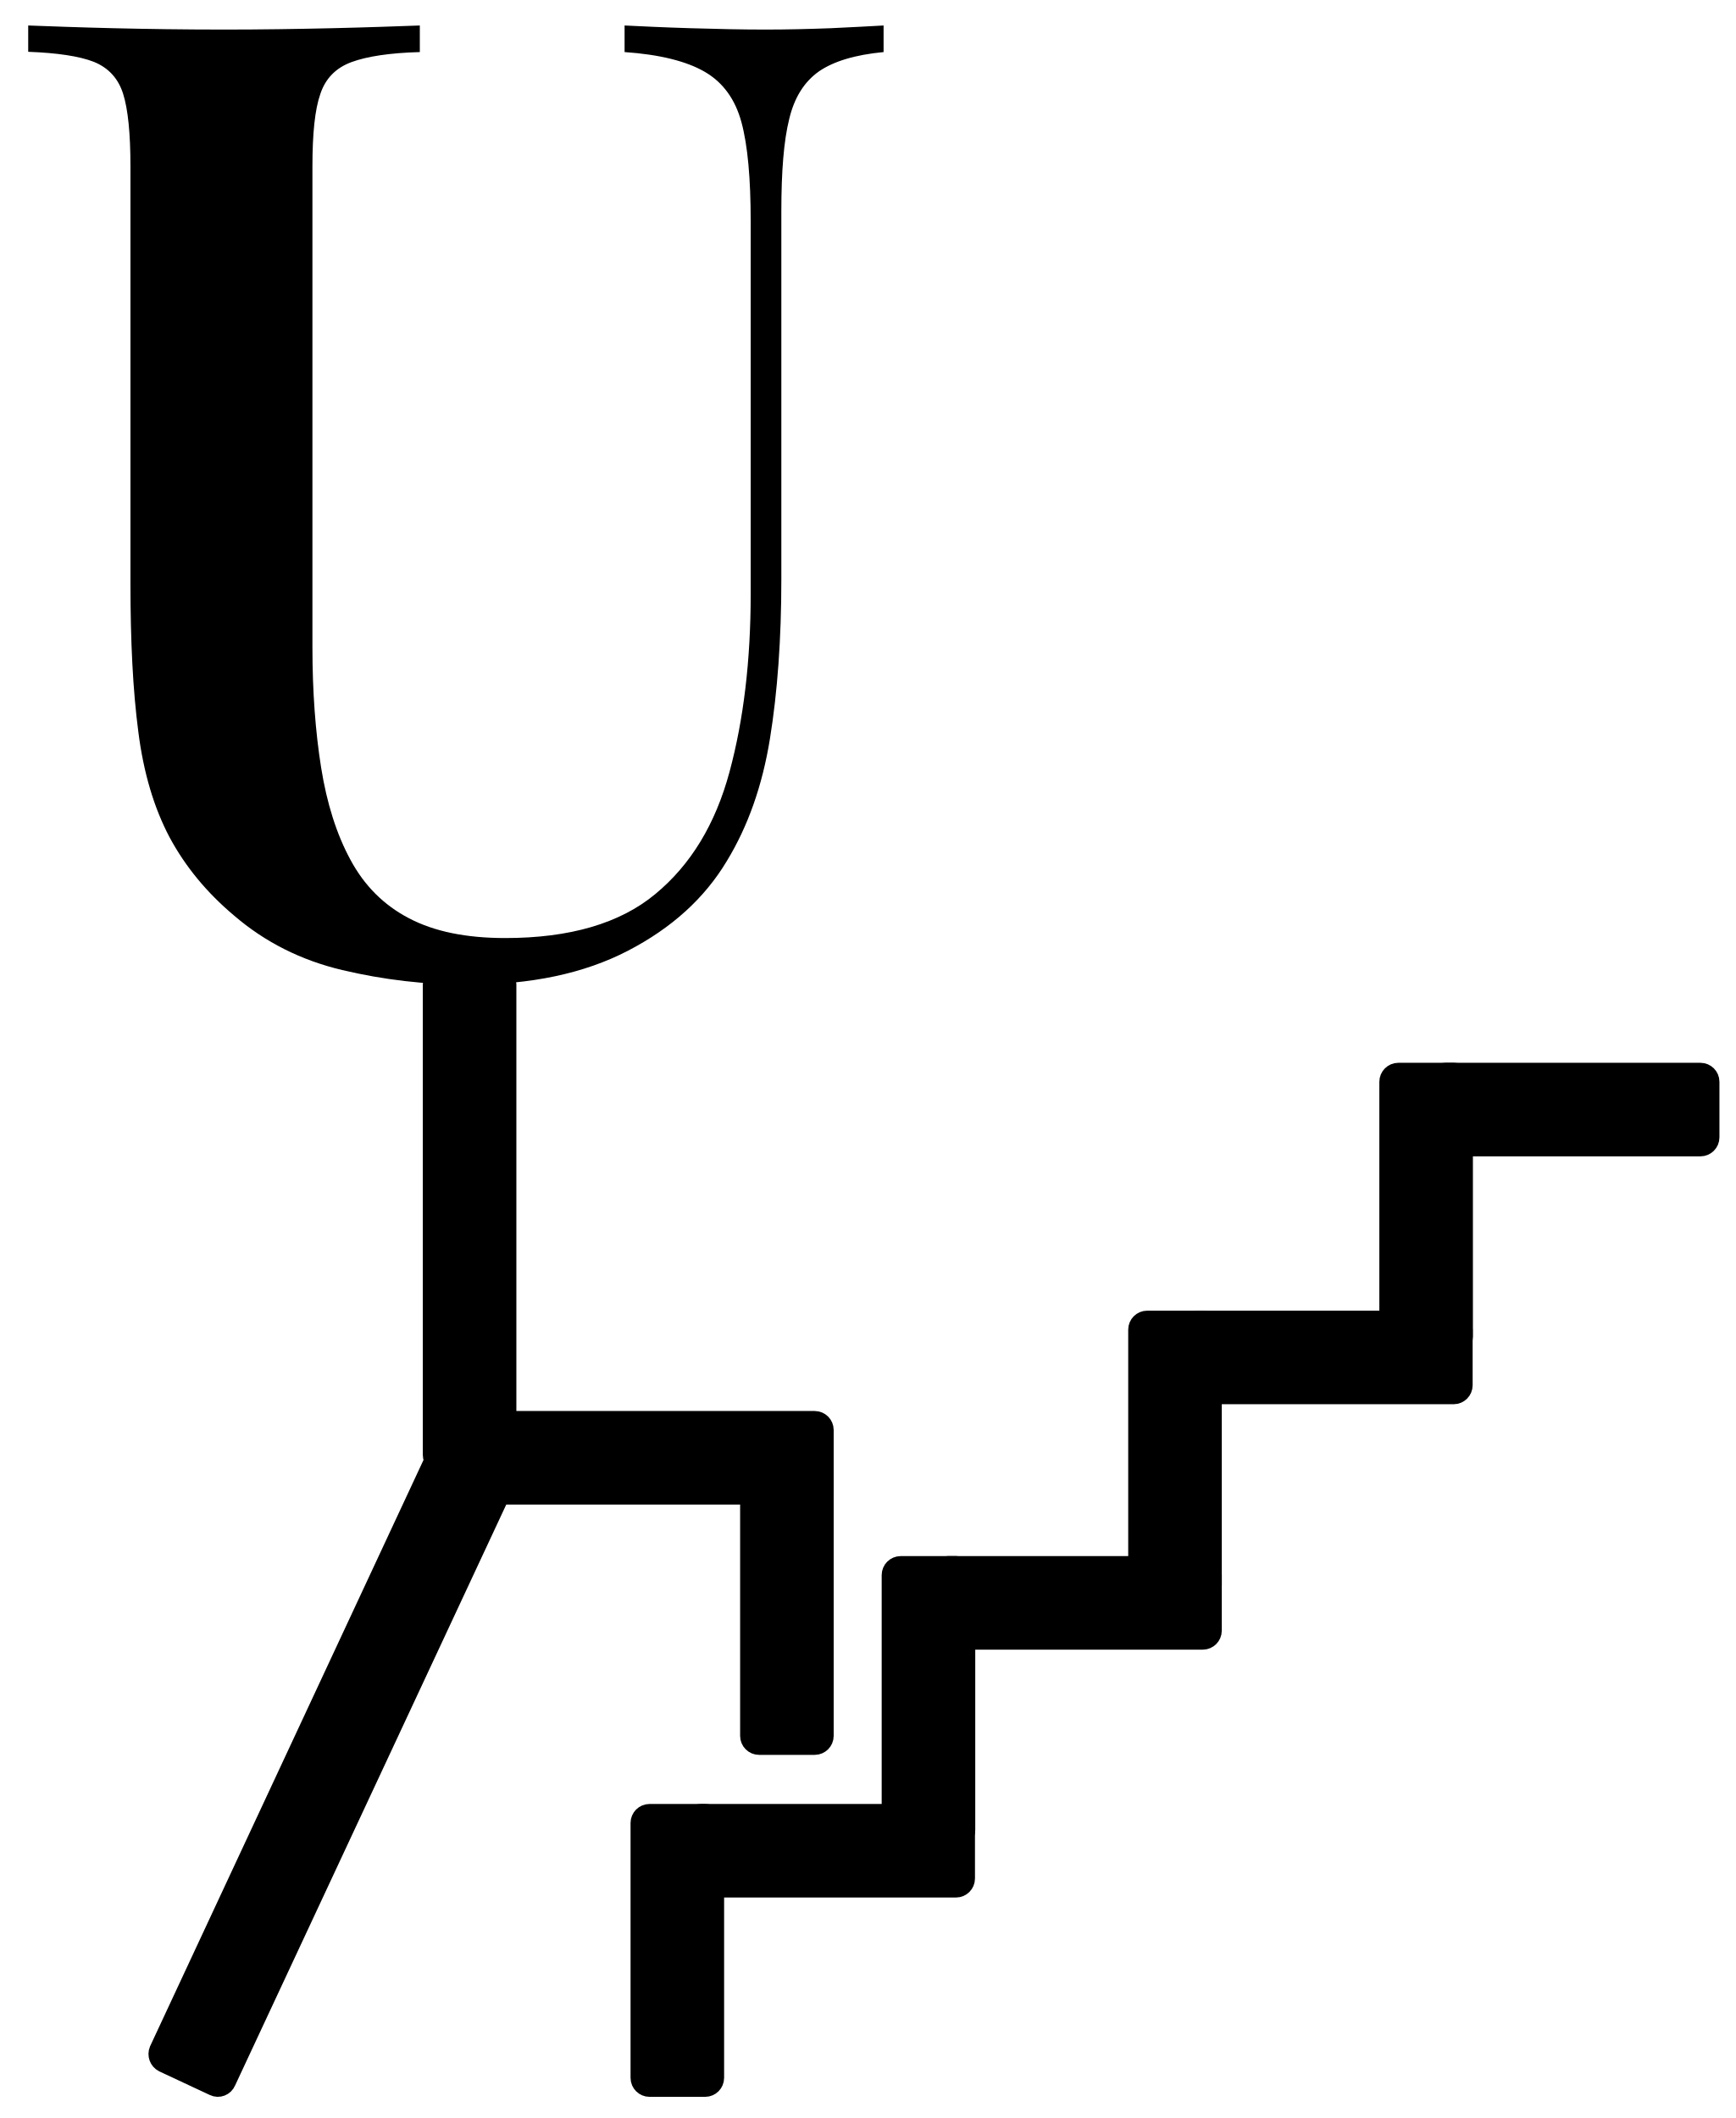
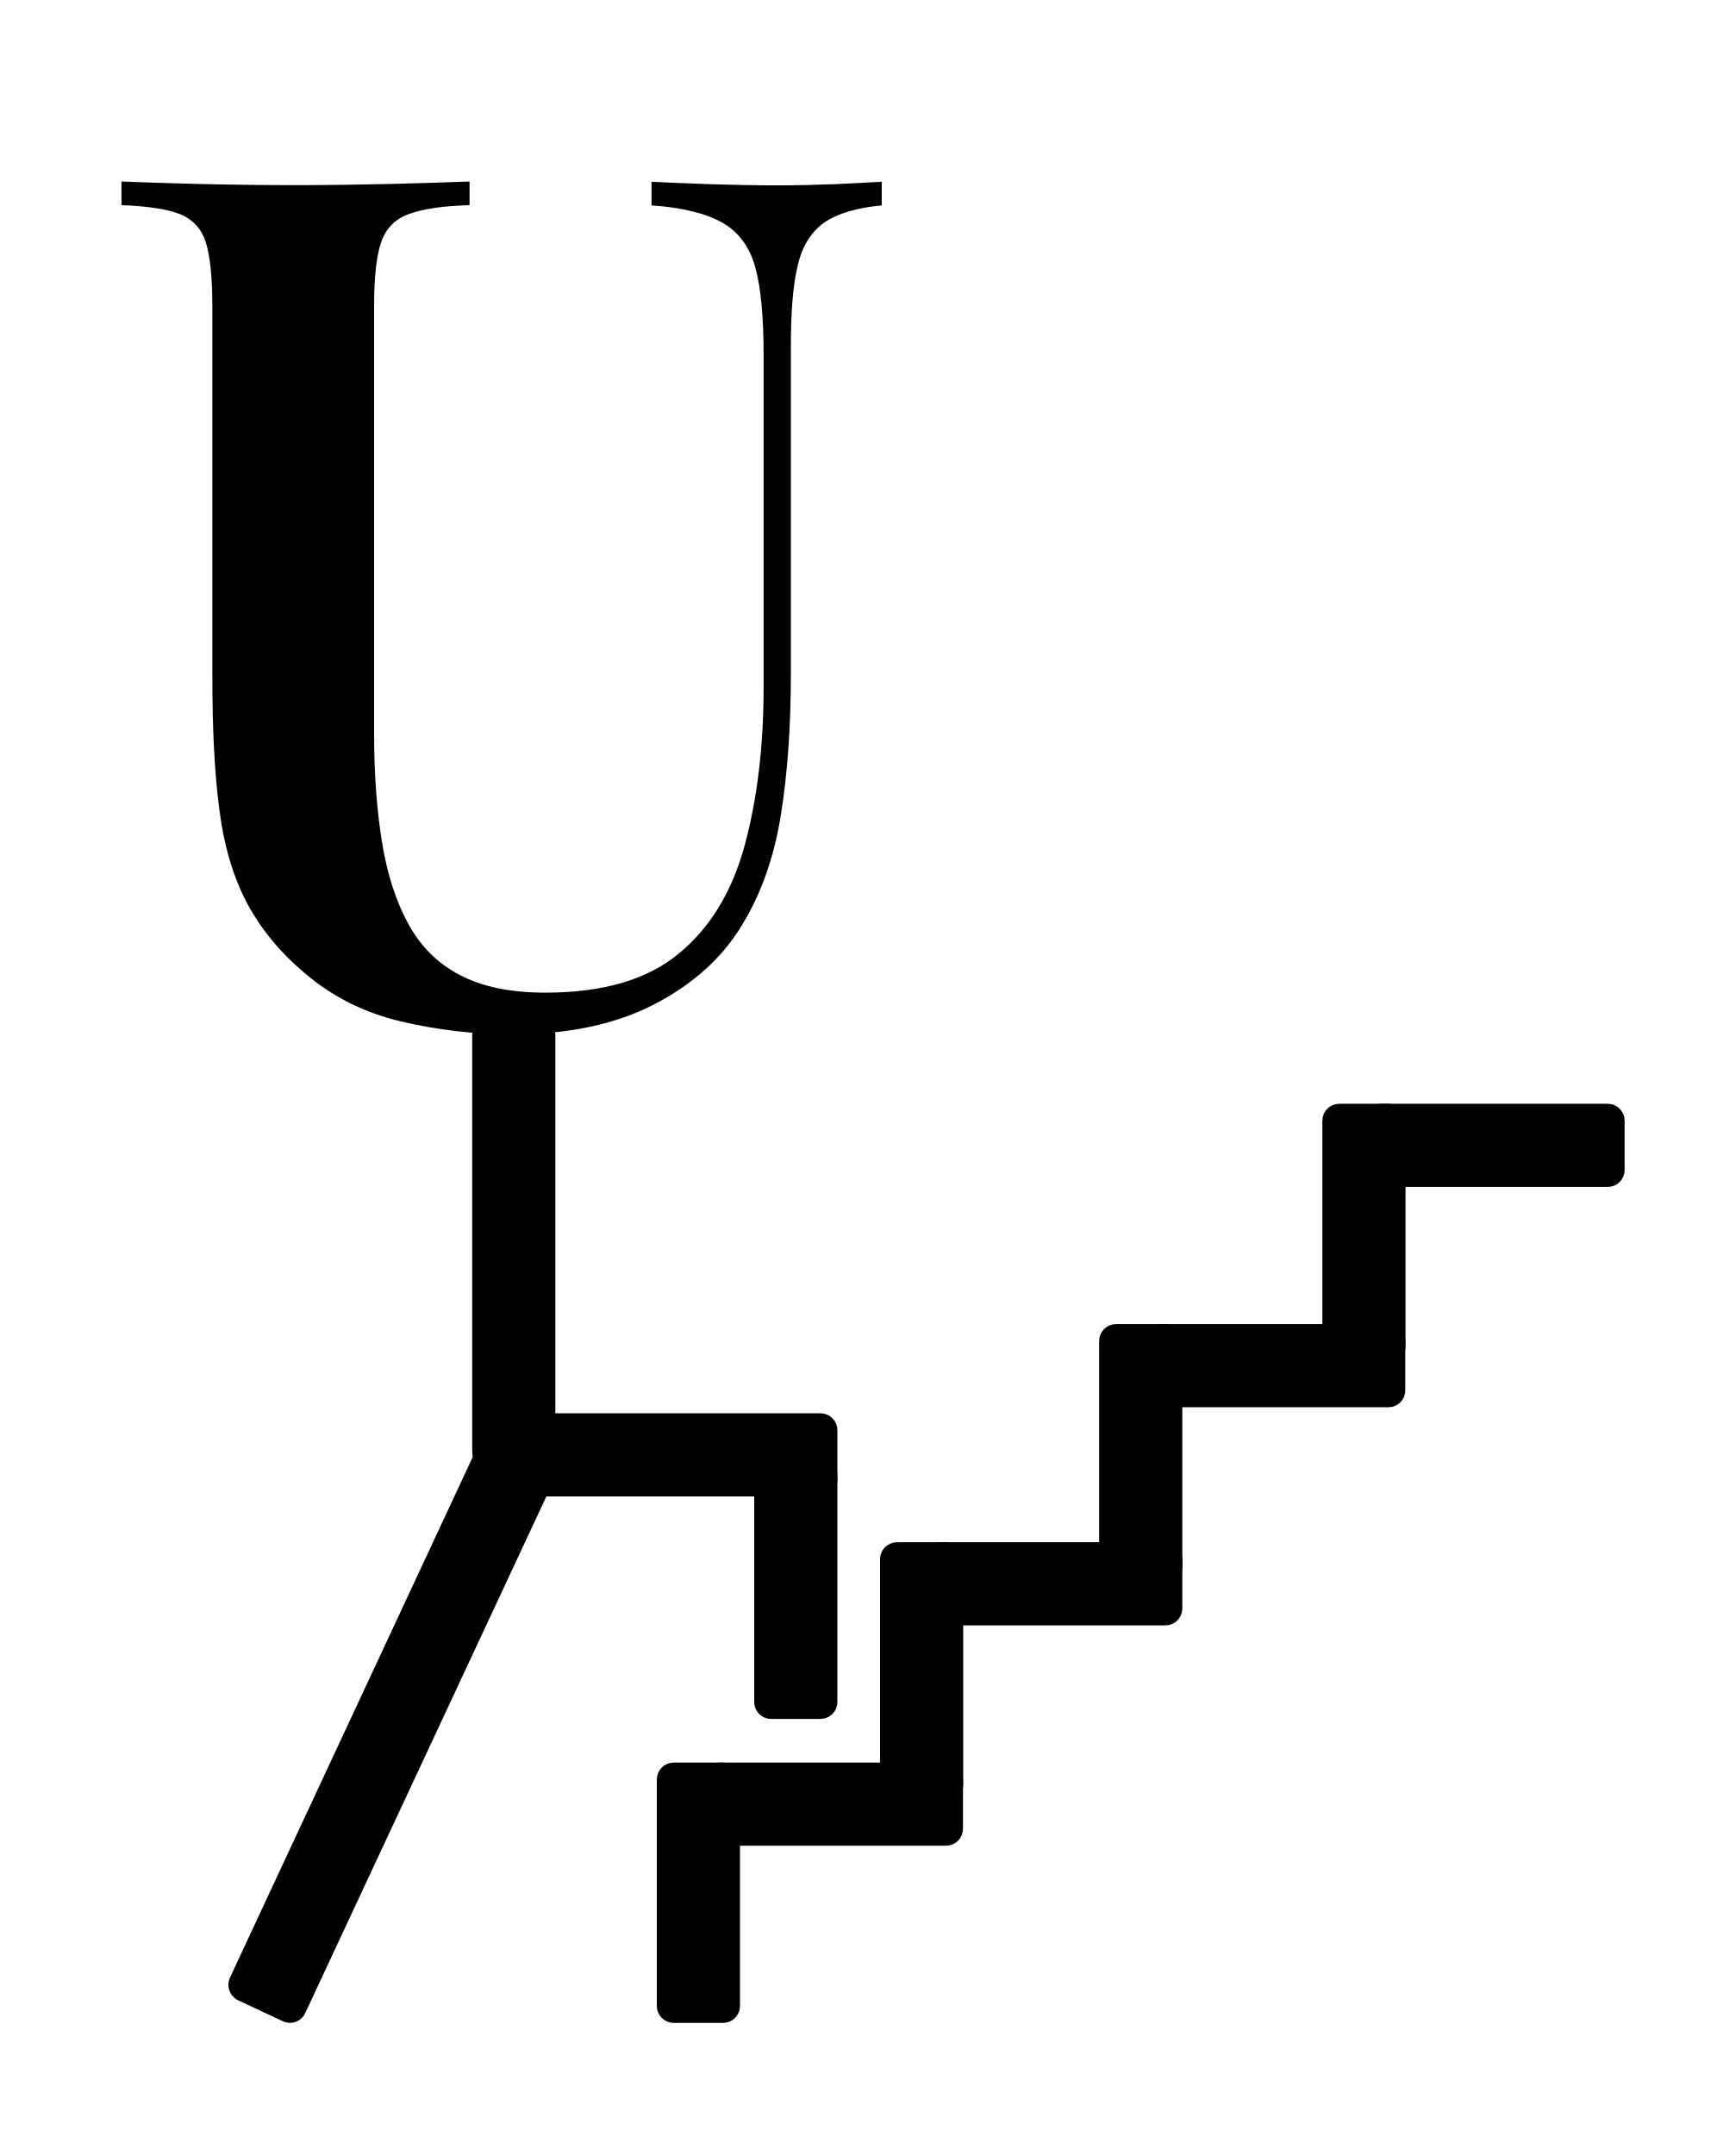
- <svg xmlns="http://www.w3.org/2000/svg" version="1.1" id="Layer_1" x="0px" y="0px" viewBox="0 0 640 781" style="enable-background:new 0 0 640 781;" xml:space="preserve">
+ <svg xmlns="http://www.w3.org/2000/svg" version="1.1" id="Layer_1" x="0px" y="0px" viewBox="0 0 720 894" style="enable-background:new 0 0 720 894;" xml:space="preserve">
  <style type="text/css">
	.st0{stroke:#000000;stroke-width:10;}
</style>
  <g>
    <g>
      <g>
-         <path d="M325.8,9.4v9.8c-10.5,1-18.4,3.4-23.8,7.1c-5.4,3.8-9.1,9.6-11,17.6c-2,8-2.9,19.3-2.9,34v135.7     c0,21.9-1.4,41.5-4.2,58.8c-2.8,17.3-8.1,32.3-15.9,45.1c-8.2,13.7-20.3,24.7-36.5,33.1s-35.8,12.5-59,12.5     c-15.7,0-31.1-1.8-46.3-5.4c-15.2-3.6-28.5-10.3-39.9-20.1c-10.1-8.5-18-18.1-23.8-28.9c-5.7-10.8-9.6-23.8-11.5-38.9     c-2-15.2-2.9-33.4-2.9-54.6V61.3c0-12.1-0.9-21-2.7-26.7c-1.8-5.7-5.4-9.6-10.8-11.8c-5.4-2.1-13.5-3.3-24.2-3.7V9.4     c8.2,0.3,18.6,0.7,31.3,1c12.7,0.3,26.4,0.5,41.1,0.5c13.4,0,26.6-0.2,39.7-0.5c13.1-0.3,23.8-0.7,32.3-1v9.8     c-11.1,0.3-19.5,1.6-25.2,3.7c-5.7,2.1-9.6,6-11.5,11.8c-2,5.7-2.9,14.6-2.9,26.7v177.3c0,16.3,1.1,31.1,3.2,44.3     c2.1,13.2,5.7,24.6,10.8,34c5.1,9.5,12.2,16.7,21.6,21.6c9.3,4.9,21.1,7.3,35.5,7.3c23.8,0,42.3-5.4,55.3-16.2     c13.1-10.8,22.2-25.8,27.4-45.1c5.2-19.3,7.8-41.1,7.8-65.6V81.8c0-16-1.1-28.2-3.4-36.7c-2.3-8.5-6.8-14.7-13.5-18.6     c-6.7-3.9-16.6-6.4-29.6-7.3V9.4c6.2,0.3,14.3,0.7,24.2,1c10,0.3,19.2,0.5,27.7,0.5c8.2,0,16.2-0.2,24.2-0.5     C314.4,10,320.9,9.7,325.8,9.4z" />
+         <path d="M365.8,75.4v9.8c-10.5,1-18.4,3.4-23.8,7.1c-5.4,3.8-9.1,9.6-11,17.6c-2,8-2.9,19.3-2.9,34v135.7     c0,21.9-1.4,41.5-4.2,58.8c-2.8,17.3-8.1,32.3-15.9,45.1c-8.2,13.7-20.3,24.7-36.5,33.1s-35.8,12.5-59,12.5     c-15.7,0-31.1-1.8-46.3-5.4c-15.2-3.6-28.5-10.3-39.9-20.1c-10.1-8.5-18-18.1-23.8-28.9c-5.7-10.8-9.6-23.8-11.5-38.9     c-2-15.2-2.9-33.4-2.9-54.6V127.3c0-12.1-0.9-21-2.7-26.7c-1.8-5.7-5.4-9.6-10.8-11.8c-5.4-2.1-13.5-3.3-24.2-3.7v-9.8     c8.2,0.3,18.6,0.7,31.3,1c12.7,0.3,26.4,0.5,41.1,0.5c13.4,0,26.6-0.2,39.7-0.5c13.1-0.3,23.8-0.7,32.3-1v9.8     c-11.1,0.3-19.5,1.6-25.2,3.7c-5.7,2.1-9.6,6-11.5,11.8c-2,5.7-2.9,14.6-2.9,26.7v177.3c0,16.3,1.1,31.1,3.2,44.3     c2.1,13.2,5.7,24.6,10.8,34c5.1,9.5,12.2,16.7,21.6,21.6c9.3,4.9,21.1,7.3,35.5,7.3c23.8,0,42.3-5.4,55.3-16.2     c13.1-10.8,22.2-25.8,27.4-45.1c5.2-19.3,7.8-41.1,7.8-65.6V147.8c0-16-1.1-28.2-3.4-36.7c-2.3-8.5-6.8-14.7-13.5-18.6     c-6.7-3.9-16.6-6.4-29.6-7.3v-9.8c6.2,0.3,14.3,0.7,24.2,1c10,0.3,19.2,0.5,27.7,0.5c8.2,0,16.2-0.2,24.2-0.5     C354.4,76,360.9,75.7,365.8,75.4z" />
      </g>
    </g>
-     <path class="st0" d="M183.4,538.5h-20.5c-1.1,0-2-0.9-2-2V363c0-1.1,0.9-2,2-2h20.5c1.1,0,2,0.9,2,2v173.5   C185.4,537.6,184.5,538.5,183.4,538.5z" />
-     <path class="st0" d="M79.5,768l-18.6-8.7c-1-0.5-1.4-1.7-1-2.7l101.8-218.3c0.5-1,1.7-1.4,2.7-1L183,546c1,0.5,1.4,1.7,1,2.7   L82.1,767C81.7,768,80.5,768.5,79.5,768z" />
-     <path class="st0" d="M302.4,527.3v20.5c0,1.1-0.9,2-2,2H181.9c-1.1,0-2-0.9-2-2v-20.5c0-1.1,0.9-2,2-2h118.5   C301.5,525.3,302.4,526.2,302.4,527.3z" />
-     <path class="st0" d="M300.4,642.1h-20.5c-1.1,0-2-0.9-2-2l0-94c0-1.1,0.9-2,2-2h20.5c1.1,0,2,0.9,2,2l0,94   C302.4,641.2,301.5,642.1,300.4,642.1z" />
-     <path class="st0" d="M260,768.2h-20.5c-1.1,0-2-0.9-2-2l0-94c0-1.1,0.9-2,2-2H260c1.1,0,2,0.9,2,2l0,94   C262,767.3,261.1,768.2,260,768.2z" />
-     <path class="st0" d="M354.5,672.2v20.5c0,1.1-0.9,2-2,2l-94,0c-1.1,0-2-0.9-2-2v-20.5c0-1.1,0.9-2,2-2l94,0   C353.6,670.2,354.5,671.1,354.5,672.2z" />
-     <path class="st0" d="M352.6,676.8h-20.5c-1.1,0-2-0.9-2-2l0-94c0-1.1,0.9-2,2-2h20.5c1.1,0,2,0.9,2,2l0,94   C354.6,675.9,353.7,676.8,352.6,676.8z" />
-     <path class="st0" d="M445.5,580.8l0,20.5c0,1.1-0.9,2-2,2l-94,0c-1.1,0-2-0.9-2-2v-20.5c0-1.1,0.9-2,2-2l94,0   C444.6,578.8,445.5,579.7,445.5,580.8z" />
-     <path class="st0" d="M443.4,586.3H423c-1.1,0-2-0.9-2-2l0-94c0-1.1,0.9-2,2-2h20.5c1.1,0,2,0.9,2,2l0,94   C445.4,585.4,444.6,586.3,443.4,586.3z" />
-     <path class="st0" d="M538,490.3v20.5c0,1.1-0.9,2-2,2l-94,0c-1.1,0-2-0.9-2-2v-20.5c0-1.1,0.9-2,2-2l94,0   C537.1,488.3,538,489.2,538,490.3z" />
-     <path class="st0" d="M536.1,494.9h-20.5c-1.1,0-2-0.9-2-2l0-94c0-1.1,0.9-2,2-2h20.5c1.1,0,2,0.9,2,2l0,94   C538.1,494,537.2,494.9,536.1,494.9z" />
-     <path class="st0" d="M629,398.9v20.5c0,1.1-0.9,2-2,2l-94,0c-1.1,0-2-0.9-2-2v-20.5c0-1.1,0.9-2,2-2l94,0   C628.1,396.9,629,397.8,629,398.9z" />
+     <path class="st0" d="M223.4,604.5h-20.5c-1.1,0-2-0.9-2-2V429c0-1.1,0.9-2,2-2h20.5c1.1,0,2,0.9,2,2v173.5   C225.4,603.6,224.5,604.5,223.4,604.5z" />
+     <path class="st0" d="M119.5,834l-18.6-8.7c-1-0.5-1.4-1.7-1-2.7l101.8-218.3c0.5-1,1.7-1.4,2.7-1L223,612c1,0.5,1.4,1.7,1,2.7   L122.1,833C121.7,834,120.5,834.5,119.5,834z" />
+     <path class="st0" d="M342.4,593.3v20.5c0,1.1-0.9,2-2,2H221.9c-1.1,0-2-0.9-2-2v-20.5c0-1.1,0.9-2,2-2h118.5   C341.5,591.3,342.4,592.2,342.4,593.3z" />
+     <path class="st0" d="M340.4,708.1h-20.5c-1.1,0-2-0.9-2-2l0-94c0-1.1,0.9-2,2-2h20.5c1.1,0,2,0.9,2,2l0,94   C342.4,707.2,341.5,708.1,340.4,708.1z" />
+     <path class="st0" d="M300,834.2h-20.5c-1.1,0-2-0.9-2-2l0-94c0-1.1,0.9-2,2-2H300c1.1,0,2,0.9,2,2l0,94   C302,833.3,301.1,834.2,300,834.2z" />
+     <path class="st0" d="M394.5,738.2v20.5c0,1.1-0.9,2-2,2l-94,0c-1.1,0-2-0.9-2-2v-20.5c0-1.1,0.9-2,2-2l94,0   C393.6,736.2,394.5,737.1,394.5,738.2z" />
+     <path class="st0" d="M392.6,742.8h-20.5c-1.1,0-2-0.9-2-2l0-94c0-1.1,0.9-2,2-2h20.5c1.1,0,2,0.9,2,2l0,94   C394.6,741.9,393.7,742.8,392.6,742.8z" />
+     <path class="st0" d="M485.5,646.8l0,20.5c0,1.1-0.9,2-2,2l-94,0c-1.1,0-2-0.9-2-2v-20.5c0-1.1,0.9-2,2-2l94,0   C484.6,644.8,485.5,645.7,485.5,646.8z" />
+     <path class="st0" d="M483.4,652.3H463c-1.1,0-2-0.9-2-2l0-94c0-1.1,0.9-2,2-2l20.5,0c1.1,0,2,0.9,2,2l0,94   C485.4,651.4,484.6,652.3,483.4,652.3z" />
+     <path class="st0" d="M578,556.3v20.5c0,1.1-0.9,2-2,2l-94,0c-1.1,0-2-0.9-2-2v-20.5c0-1.1,0.9-2,2-2l94,0   C577.1,554.3,578,555.2,578,556.3z" />
+     <path class="st0" d="M576.1,560.9h-20.5c-1.1,0-2-0.9-2-2l0-94c0-1.1,0.9-2,2-2h20.5c1.1,0,2,0.9,2,2l0,94   C578.1,560,577.2,560.9,576.1,560.9z" />
+     <path class="st0" d="M669,464.9v20.5c0,1.1-0.9,2-2,2l-94,0c-1.1,0-2-0.9-2-2v-20.5c0-1.1,0.9-2,2-2l94,0   C668.1,462.9,669,463.8,669,464.9z" />
  </g>
</svg>
